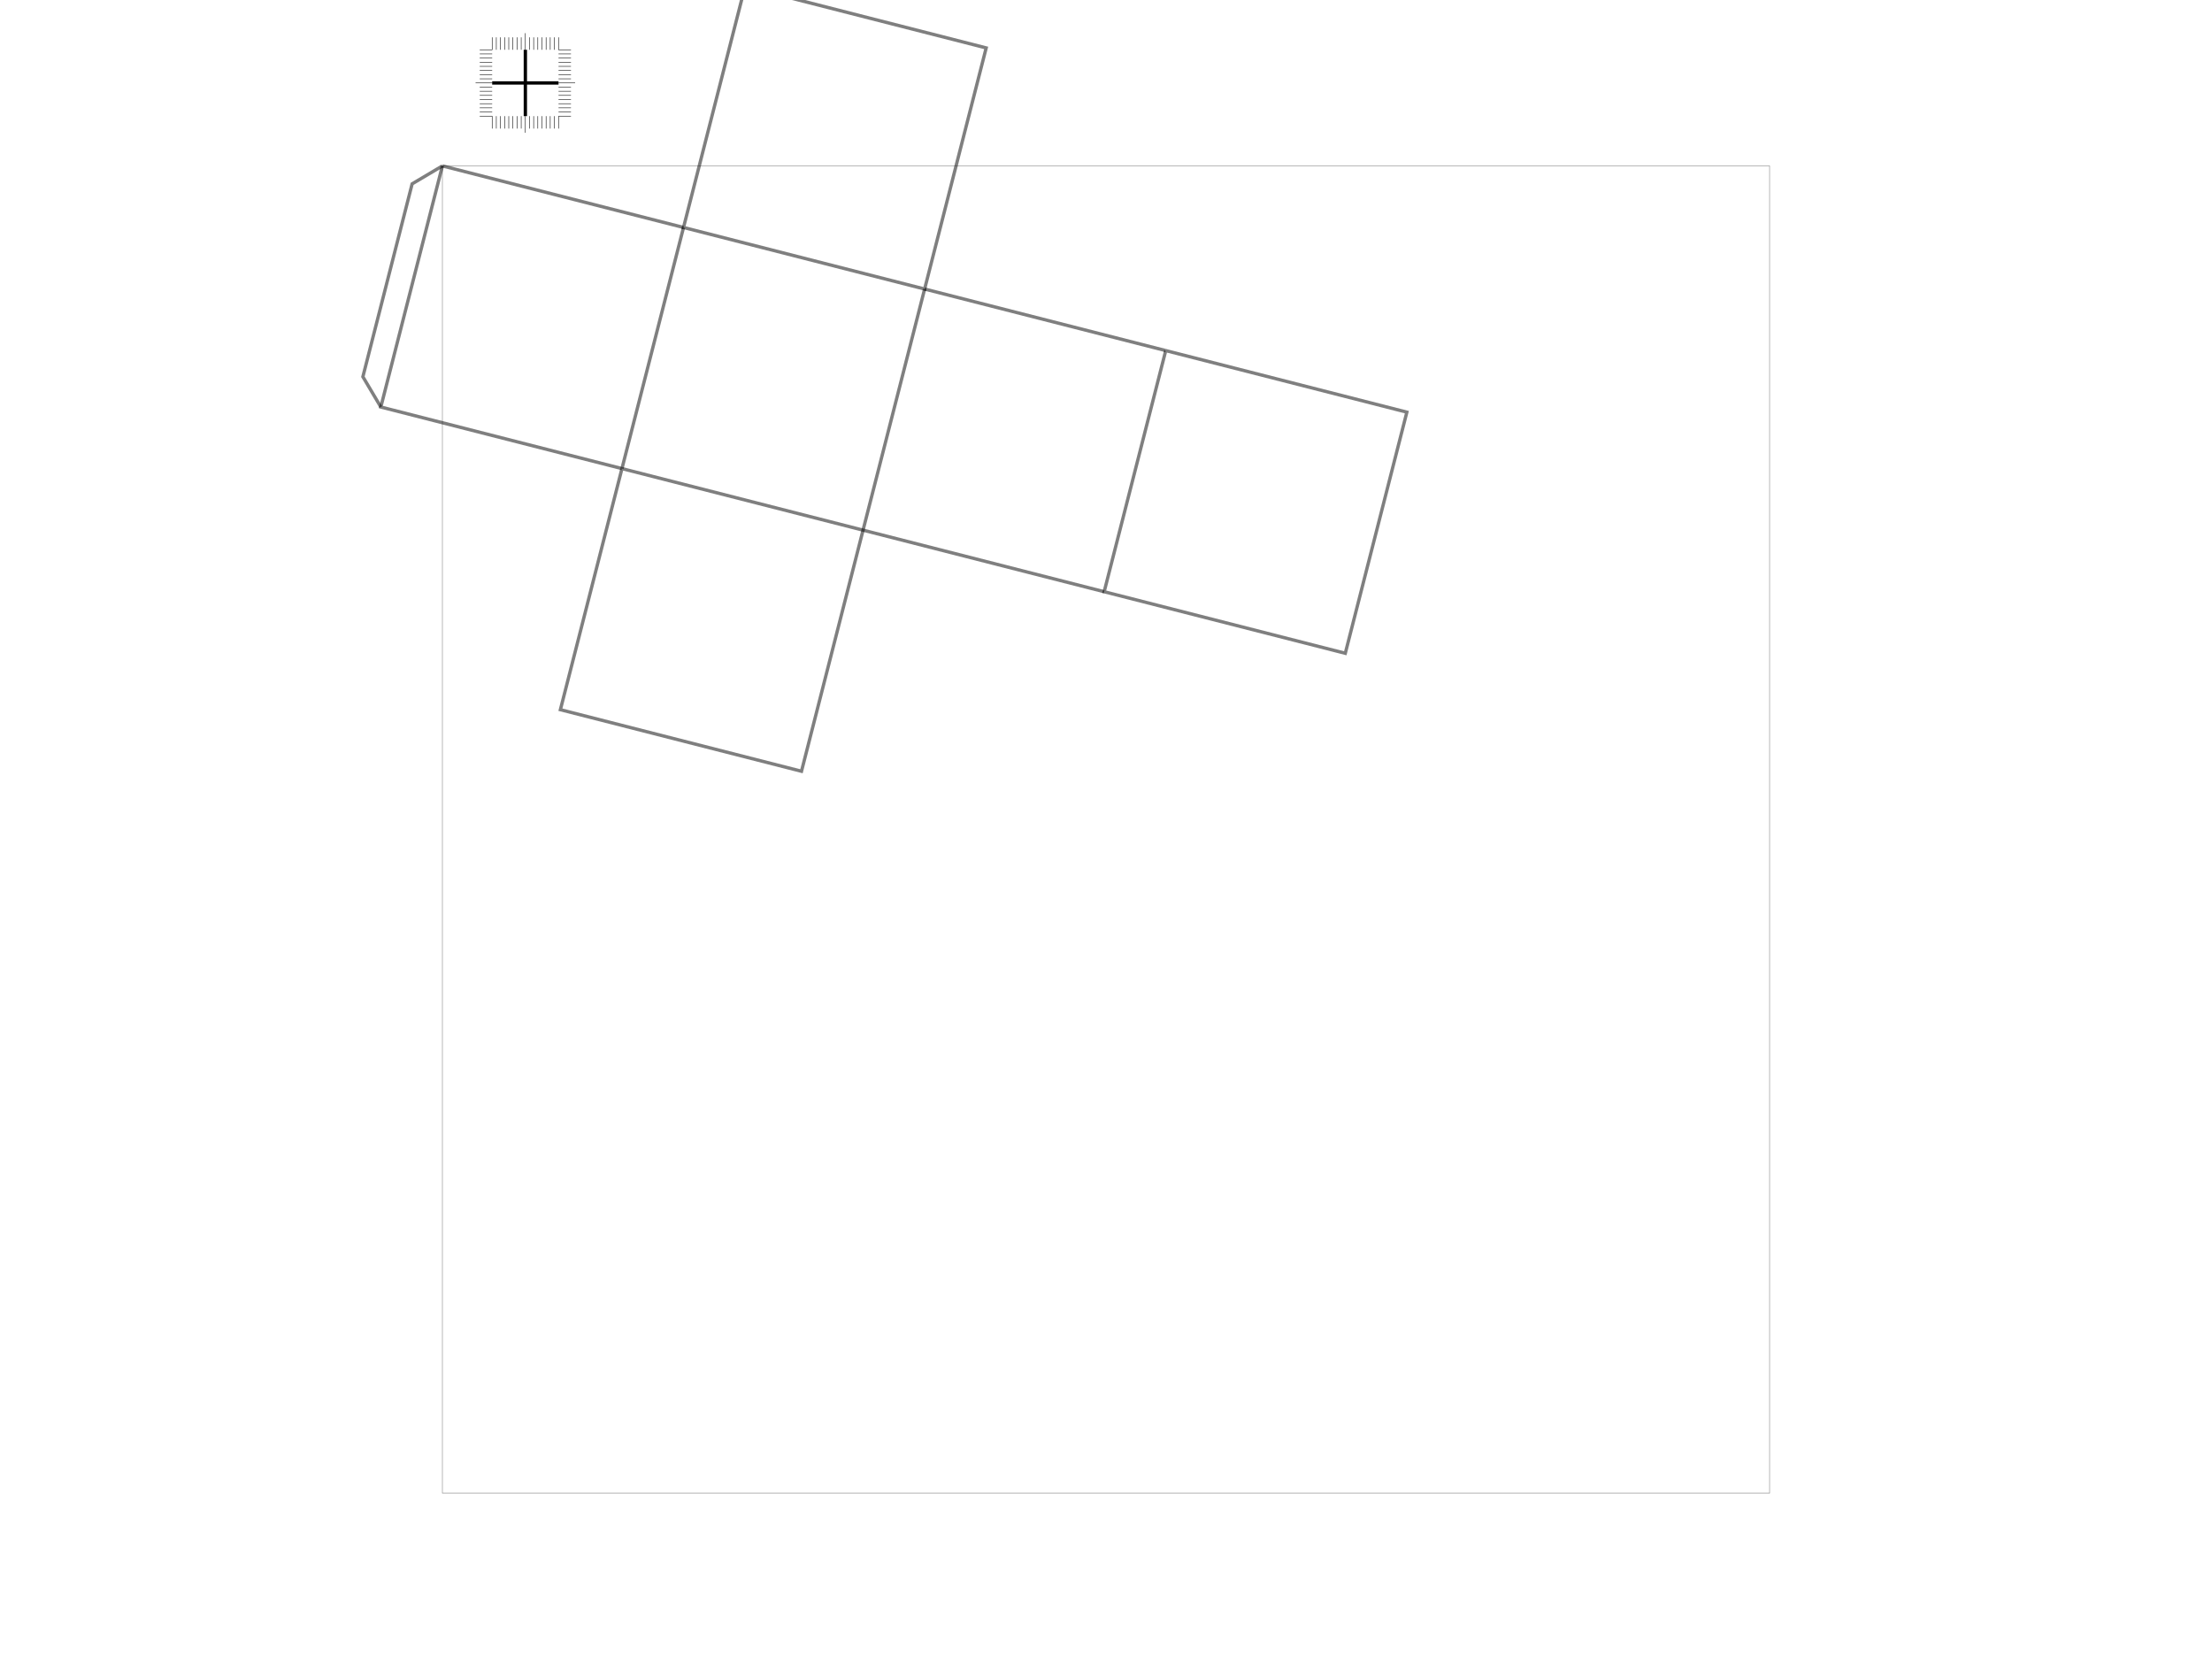
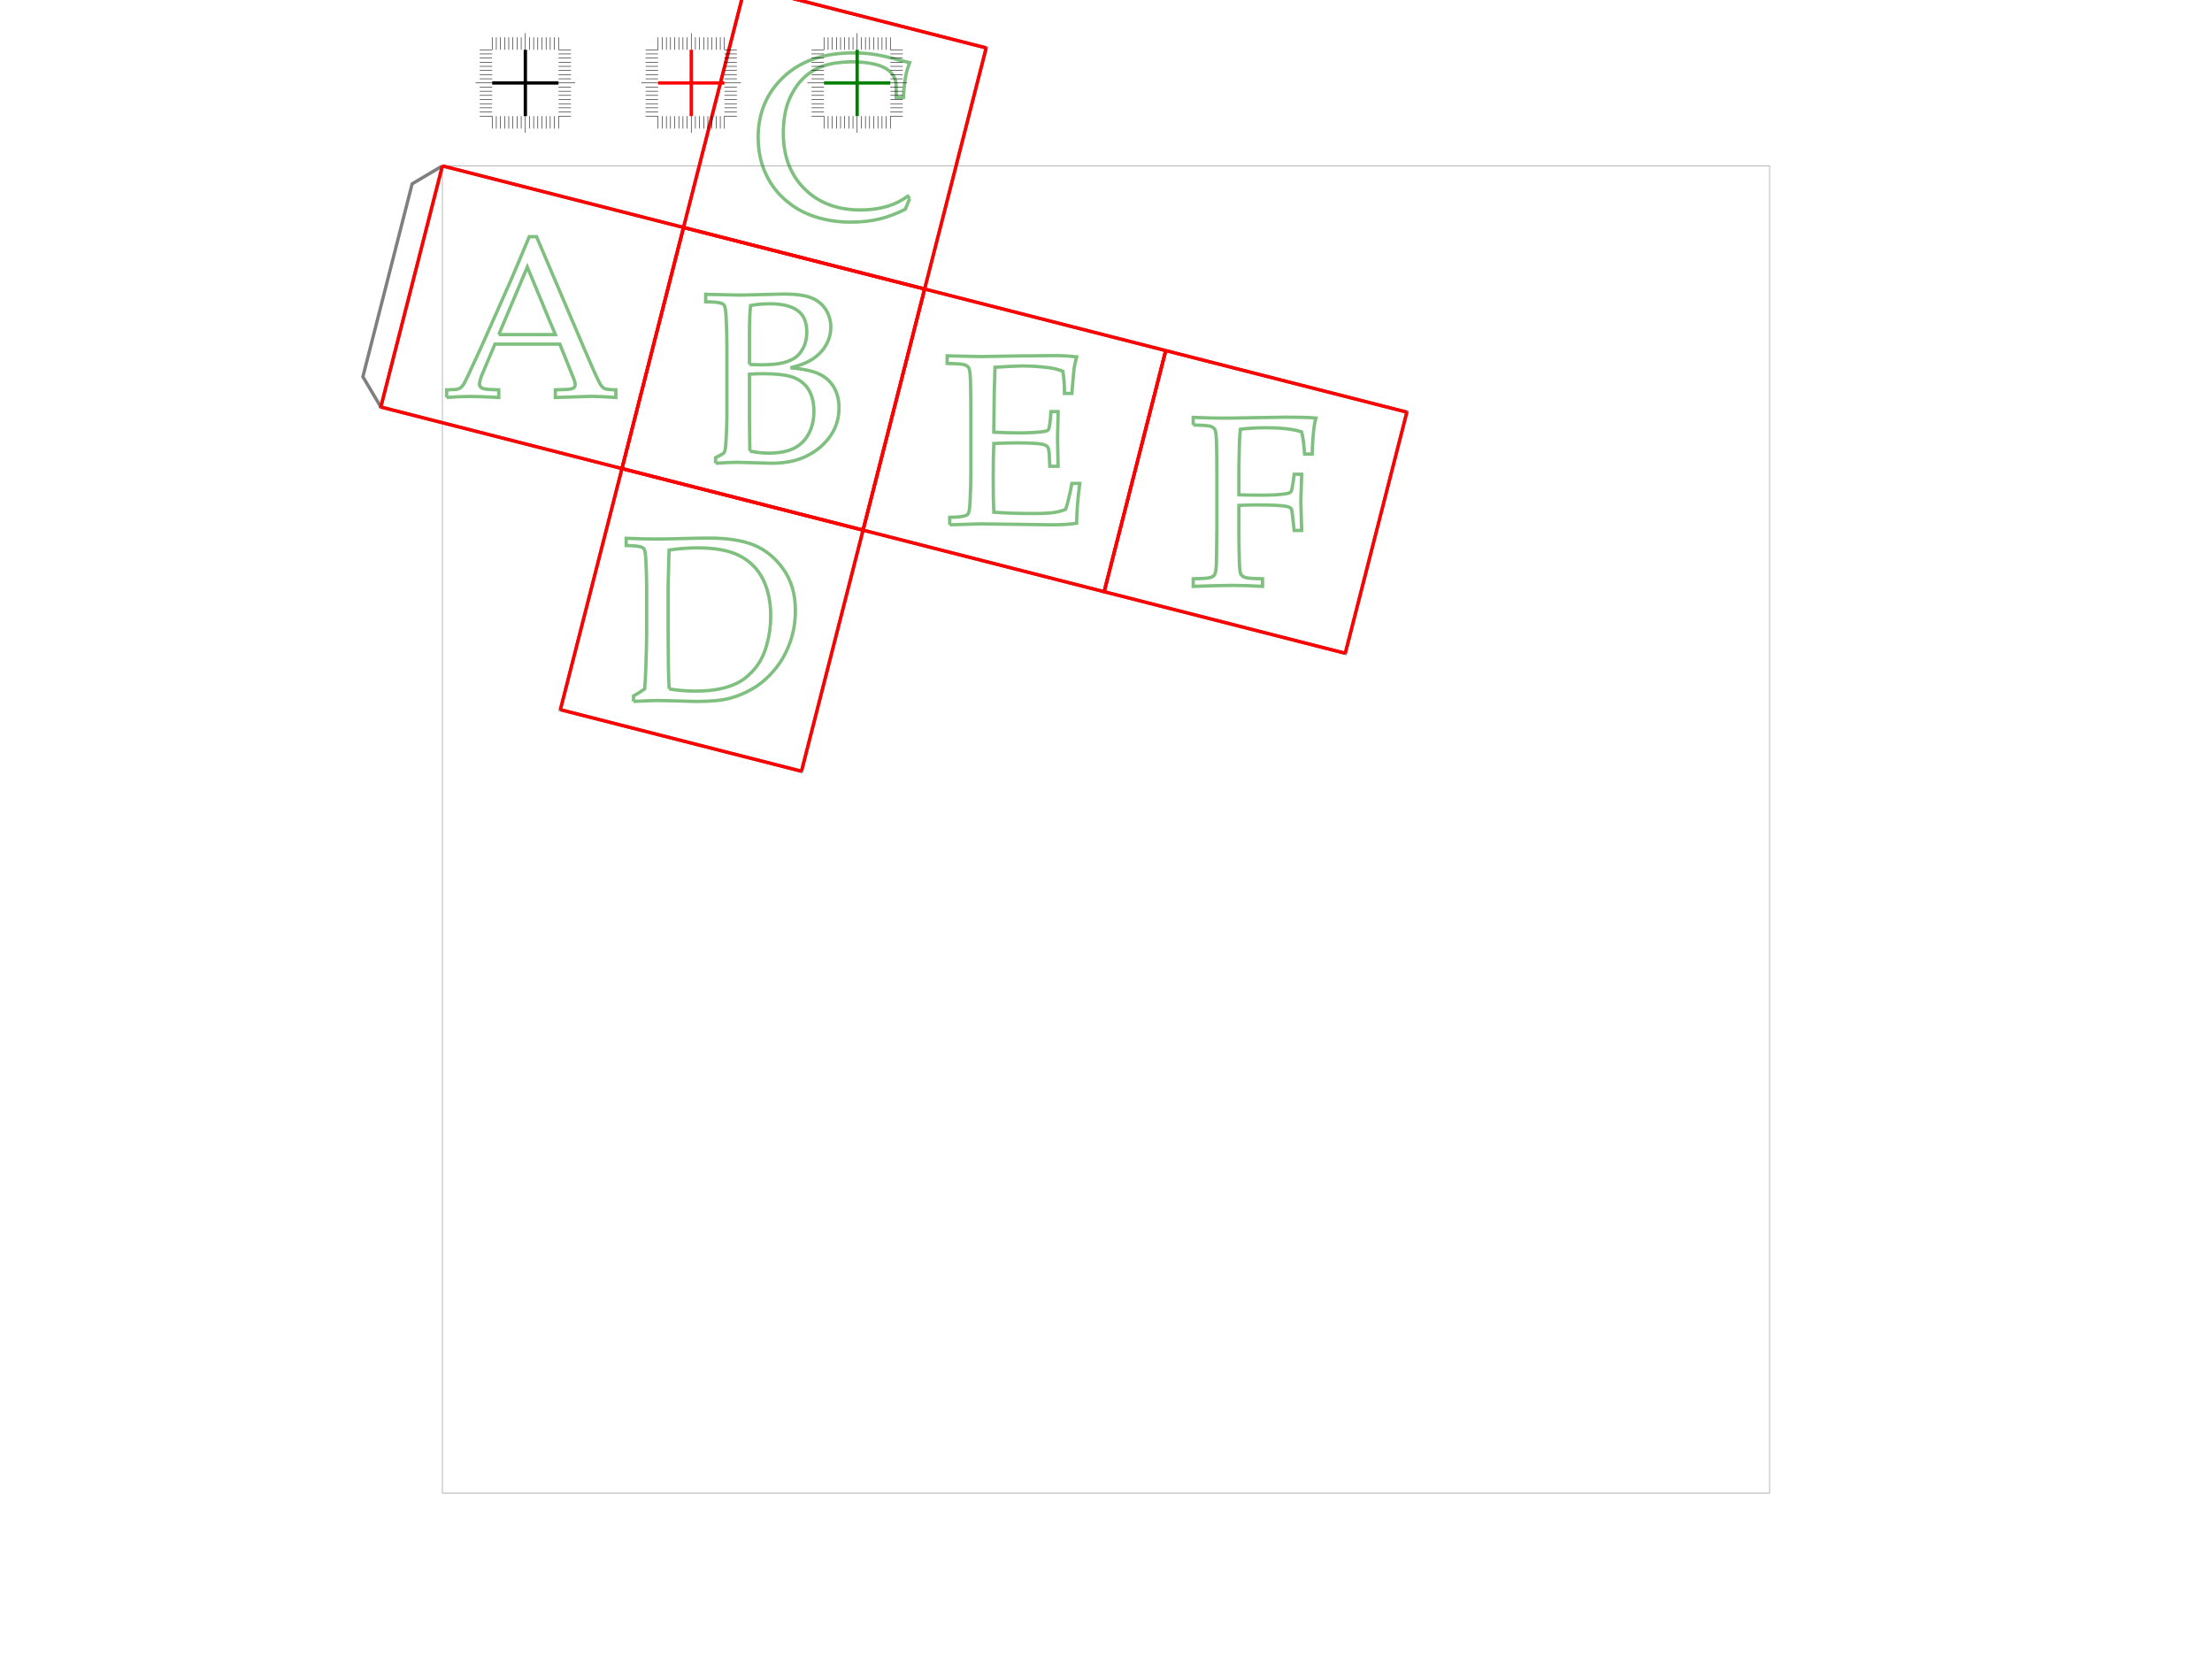
<svg xmlns="http://www.w3.org/2000/svg" width="12in" height="9in" viewBox="0 0 10000 10000" version="1.1" id="svg6">
  <g id="g5" transform="translate(0.0 0.0)">
    <path d="M 1000.0 1000.0 L 1000.0 9000.0 L 9000.0 9000.0 L 9000.0 1000.0 L 1000.0 1000.0" stroke="black" fill="none" stroke-width="3" stroke-opacity="0.5" />
  </g>
  <g id="g5" transform="translate(0.0 0.0)">
    <path d="M 2824.5 -82.3 L 4277.8 288.8 L 3906.7 1742.2 L 2453.4 1371.1 L 2824.5 -82.3" stroke="black" fill="none" stroke-width="20.0" stroke-opacity="0.5" />
    <path d="M 2453.4 1371.1" stroke="black" fill="none" stroke-width="20.0" stroke-opacity="0.5" />
    <path d="M 2453.4 1371.1 L 2082.3 2824.5" stroke="black" fill="none" stroke-width="20.0" stroke-opacity="0.5" />
    <path d="M 2082.3 2824.5 L 3535.6 3195.6 L 3164.5 4648.9 L 1711.2 4277.8 L 2082.3 2824.5" stroke="black" fill="none" stroke-width="20.0" stroke-opacity="0.5" />
    <path d="M 2082.3 2824.5 L 628.9 2453.4 L 1000.0 1000.0" stroke="black" fill="none" stroke-width="20.0" stroke-opacity="0.5" />
    <path d="M 1000.0 1000.0 L 817.6 1108.2 L 520.7 2270.9 L 628.9 2453.4" stroke="black" fill="none" stroke-width="20.0" stroke-opacity="0.5" />
    <path d="M 1000.0 1000.0 L 2453.4 1371.1" stroke="black" fill="none" stroke-width="20.0" stroke-opacity="0.5" />
    <path d="M 3906.7 1742.2 L 3535.6 3195.6 L 4989.0 3566.7" stroke="black" fill="none" stroke-width="20.0" stroke-opacity="0.5" />
    <path d="M 3535.6 3195.6" stroke="black" fill="none" stroke-width="20.0" stroke-opacity="0.5" />
    <path d="M 3906.7 1742.2" stroke="black" fill="none" stroke-width="20.0" stroke-opacity="0.5" />
    <path d="M 3906.7 1742.2 L 5360.1 2113.3" stroke="black" fill="none" stroke-width="20.0" stroke-opacity="0.5" />
    <path d="M 5360.1 2113.3 L 6813.5 2484.4 L 6442.4 3937.8 L 4989.0 3566.7 L 5360.1 2113.3" stroke="black" fill="none" stroke-width="20.0" stroke-opacity="0.5" />
+   </g>
+   <g id="g5" transform="translate(0.0 0.0)">
+     <line x1="1000.0" x2="2453.4" y1="1000.0" y2="1371.1" stroke="red" fill="none" stroke-width="20.0" />
+     <line x1="2453.4" x2="2082.3" y1="1371.1" y2="2824.5" stroke="red" fill="none" stroke-width="20.0" />
+     <line x1="2082.3" x2="628.9" y1="2824.5" y2="2453.4" stroke="red" fill="none" stroke-width="20.0" />
+     <line x1="628.9" x2="1000.0" y1="2453.4" y2="1000.0" stroke="red" fill="none" stroke-width="20.0" />
+     <line x1="1000.0" x2="1000.0" y1="1000.0" y2="1000.0" stroke="red" fill="none" stroke-width="20.0" />
+     <line x1="2453.4" x2="2453.4" y1="1371.1" y2="1371.1" stroke="red" fill="none" stroke-width="20.0" />
+     <line x1="2453.4" x2="3906.7" y1="1371.1" y2="1742.2" stroke="red" fill="none" stroke-width="20.0" />
+     <line x1="3906.7" x2="3535.6" y1="1742.2" y2="3195.6" stroke="red" fill="none" stroke-width="20.0" />
+     <line x1="3535.6" x2="2082.3" y1="3195.6" y2="2824.5" stroke="red" fill="none" stroke-width="20.0" />
+     <line x1="2082.3" x2="2453.4" y1="2824.5" y2="1371.1" stroke="red" fill="none" stroke-width="20.0" />
+     <line x1="2453.4" x2="3906.7" y1="1371.1" y2="1742.2" stroke="red" fill="none" stroke-width="20.0" />
+     <line x1="3906.7" x2="4277.8" y1="1742.2" y2="288.8" stroke="red" fill="none" stroke-width="20.0" />
+     <line x1="4277.8" x2="2824.5" y1="288.8" y2="-82.3" stroke="red" fill="none" stroke-width="20.0" />
+     <line x1="2824.5" x2="2453.4" y1="-82.3" y2="1371.1" stroke="red" fill="none" stroke-width="20.0" />
+     <line x1="2082.3" x2="2082.3" y1="2824.5" y2="2824.5" stroke="red" fill="none" stroke-width="20.0" />
+     <line x1="2082.3" x2="3535.6" y1="2824.5" y2="3195.6" stroke="red" fill="none" stroke-width="20.0" />
+     <line x1="3535.6" x2="3164.5" y1="3195.6" y2="4648.9" stroke="red" fill="none" stroke-width="20.0" />
+     <line x1="3164.5" x2="1711.2" y1="4648.9" y2="4277.8" stroke="red" fill="none" stroke-width="20.0" />
+     <line x1="1711.2" x2="2082.3" y1="4277.8" y2="2824.5" stroke="red" fill="none" stroke-width="20.0" />
+     <line x1="3535.6" x2="3906.7" y1="3195.6" y2="1742.2" stroke="red" fill="none" stroke-width="20.0" />
+     <line x1="3906.7" x2="3906.7" y1="1742.2" y2="1742.2" stroke="red" fill="none" stroke-width="20.0" />
+     <line x1="3906.7" x2="5360.1" y1="1742.2" y2="2113.3" stroke="red" fill="none" stroke-width="20.0" />
+     <line x1="5360.1" x2="4989.0" y1="2113.3" y2="3566.7" stroke="red" fill="none" stroke-width="20.0" />
+     <line x1="4989.0" x2="3535.6" y1="3566.7" y2="3195.6" stroke="red" fill="none" stroke-width="20.0" />
+     <line x1="4989.0" x2="5360.1" y1="3566.7" y2="2113.3" stroke="red" fill="none" stroke-width="20.0" />
+     <line x1="5360.1" x2="5360.1" y1="2113.3" y2="2113.3" stroke="red" fill="none" stroke-width="20.0" />
+     <line x1="5360.1" x2="6813.5" y1="2113.3" y2="2484.4" stroke="red" fill="none" stroke-width="20.0" />
+     <line x1="6813.5" x2="6442.4" y1="2484.4" y2="3937.8" stroke="red" fill="none" stroke-width="20.0" />
+     <line x1="6442.4" x2="4989.0" y1="3937.8" y2="3566.7" stroke="red" fill="none" stroke-width="20.0" />
+     <line x1="2824.5" x2="2824.5" y1="-82.3" y2="-82.3" stroke="red" fill="none" stroke-width="20.0" />
+   </g>
+   <g id="g5" transform="translate(0.0 0.0)">
+     <path d="M 1025.6 2395.8 L 1025.6 2349.8 Q 1078.9 2349.1, 1092.1 2345.5 Q 1105.3 2341.8, 1116.4 2331.3 Q 1127.6 2320.8, 1148.5 2276.9 Q 1160.6 2251.9, 1236.3 2087.2 L 1405.3 1706.1 Q 1433.0 1643.5, 1523.5 1426.7 L 1567.4 1426.7 L 1855.7 2104.0 Q 1925.9 2268.7, 1948.9 2310.7 Q 1961.8 2334.4, 1977.0 2341.8 Q 1992.1 2349.1, 2045.5 2349.8 L 2045.5 2395.8 Q 1940.2 2389.1, 1898.3 2389.1 L 1680.9 2395.8 L 1680.9 2349.8 Q 1756.5 2348.5, 1772.7 2345.1 Q 1788.9 2341.8, 1794.6 2335.4 Q 1800.4 2329.0, 1800.4 2319.5 Q 1800.4 2304.6, 1790.9 2281.0 L 1707.9 2074.2 L 1316.7 2074.2 L 1243.2 2248.0 Q 1223.5 2294.4, 1223.5 2316.1 Q 1223.5 2325.6, 1228.9 2331.6 Q 1236.3 2340.5, 1251.8 2343.7 Q 1276.9 2349.1, 1339.8 2349.8 L 1339.8 2395.8 Q 1225.5 2389.8, 1168.9 2389.8 Q 1103.4 2389.8, 1025.6 2395.8" stroke="green" fill="none" stroke-width="20.0" stroke-opacity="0.5" />
+     <path d="M 1339.8 2016.9 L 1680.9 2016.9 L 1511.8 1609.5 L 1339.8 2016.9" stroke="green" fill="none" stroke-width="20.0" stroke-opacity="0.5" />
+     <path d="M 2646.7 2792.3 L 2646.7 2758.6 Q 2691.2 2736.3, 2696.1 2731.0 Q 2701.1 2725.6, 2704.0 2712.0 Q 2708.4 2690.5, 2711.6 2620.6 Q 2714.8 2550.8, 2714.8 2514.1 L 2714.8 2082.0 Q 2714.8 2011.8, 2710.5 1917.1 Q 2707.5 1857.7, 2700.4 1843.3 Q 2695.3 1834.1, 2685.5 1829.7 Q 2661.6 1819.7, 2587.1 1819.0 L 2587.1 1773.8 Q 2610.9 1775.4, 2646.7 1775.4 L 2795.8 1778.8 L 3059.5 1772.4 Q 3164.1 1772.4, 3220.8 1794.0 Q 3277.4 1815.5, 3309.3 1863.8 Q 3341.2 1912.1, 3341.2 1971.7 Q 3341.2 2019.0, 3322.1 2060.6 Q 3303.1 2102.2, 3271.2 2132.6 Q 3239.3 2163.0, 3200.3 2182.0 Q 3161.3 2201.1, 3098.3 2216.9 Q 3182.0 2224.7, 3233.6 2240.0 Q 3285.2 2255.4, 3319.9 2285.9 Q 3354.7 2316.4, 3372.7 2360.1 Q 3390.7 2403.8, 3390.7 2457.7 Q 3390.7 2563.7, 3326.5 2644.3 Q 3262.3 2724.9, 3161.3 2763.6 Q 3085.9 2792.3, 2982.7 2792.3 L 2774.9 2786.6 Q 2741.2 2786.6, 2646.7 2792.3" stroke="green" fill="none" stroke-width="20.0" stroke-opacity="0.5" />
+     <path d="M 2853.1 2718.5 Q 2906.8 2731.3, 2966.4 2731.3 Q 3060.9 2731.3, 3118.9 2702.3 Q 3176.9 2673.3, 3208.1 2614.6 Q 3239.3 2555.9, 3239.3 2479.7 Q 3239.3 2404.5, 3210.0 2353.2 Q 3180.6 2302.0, 3122.2 2277.3 Q 3063.9 2252.7, 2929.7 2252.7 Q 2899.0 2252.7, 2850.8 2255.4 L 2850.8 2527.2 Q 2850.8 2566.6, 2853.1 2718.5" stroke="green" fill="none" stroke-width="20.0" stroke-opacity="0.5" />
+     <path d="M 2850.8 2196.7 Q 2891.9 2198.8, 2922.6 2198.8 Q 3011.4 2198.8, 3059.7 2185.2 Q 3108.1 2171.7, 3134.7 2149.5 Q 3161.3 2127.2, 3178.9 2089.2 Q 3196.4 2051.3, 3196.4 2000.4 Q 3196.4 1910.7, 3139.4 1870.9 Q 3082.5 1831.1, 2972.8 1831.1 Q 2911.8 1831.1, 2857.5 1841.9 Q 2850.8 1901.5, 2850.8 2026.1 L 2850.8 2196.7" stroke="green" fill="none" stroke-width="20.0" stroke-opacity="0.5" />
+     <path d="M 3816.7 1197.4 L 3790.0 1261.4 Q 3709.2 1302.3, 3631.9 1320.6 Q 3554.6 1338.9, 3463.4 1338.9 Q 3356.6 1338.9, 3264.8 1312.0 Q 3173.1 1285.1, 3104.4 1235.1 Q 3035.7 1185.0, 2992.2 1122.9 Q 2948.7 1060.7, 2926.0 988.0 Q 2903.3 915.2, 2903.3 828.2 Q 2903.3 608.1, 3056.8 463.6 Q 3210.4 319.0, 3476.0 319.0 Q 3538.7 319.0, 3592.2 326.2 Q 3645.6 333.4, 3722.6 353.8 Q 3799.5 374.2, 3816.7 377.6 Q 3801.7 415.5, 3794.0 452.2 Q 3782.9 510.7, 3779.0 588.0 L 3735.5 588.0 L 3734.8 506.7 Q 3727.7 438.9, 3659.8 405.8 Q 3591.9 372.7, 3460.8 372.7 Q 3362.7 374.2, 3294.4 398.0 Q 3226.1 421.7, 3174.1 473.2 Q 3122.1 524.6, 3088.9 603.7 Q 3055.8 682.7, 3054.9 801.9 Q 3054.9 1011.0, 3182.7 1138.3 Q 3310.4 1265.6, 3520.2 1265.6 Q 3614.7 1265.6, 3695.3 1239.4 Q 3750.5 1221.5, 3805.0 1182.8 L 3816.7 1197.4" stroke="green" fill="none" stroke-width="20.0" stroke-opacity="0.5" />
+     <path d="M 4057.8 3163.4 L 4057.8 3118.2 Q 4133.0 3117.5, 4156.6 3106.8 Q 4166.7 3102.4, 4171.0 3093.2 Q 4178.2 3078.8, 4180.9 3018.0 Q 4185.3 2923.3, 4185.3 2854.5 L 4185.3 2488.2 Q 4185.3 2390.7, 4183.2 2297.6 Q 4180.9 2229.5, 4172.8 2217.0 Q 4164.6 2204.5, 4146.3 2198.4 Q 4127.9 2192.4, 4042.6 2190.8 L 4042.6 2144.9 L 4247.0 2149.2 L 4463.5 2145.6 Q 4619.0 2143.5, 4689.1 2143.5 Q 4760.0 2143.5, 4823.1 2151.3 Q 4811.6 2192.4, 4807.5 2222.4 Q 4805.9 2228.8, 4794.4 2371.5 L 4749.5 2371.5 Q 4750.1 2298.3, 4740.1 2238.2 Q 4700.6 2221.7, 4653.4 2216.0 Q 4573.1 2205.9, 4492.8 2205.9 Q 4475.6 2205.9, 4416.1 2208.8 Q 4356.6 2211.6, 4330.9 2213.7 Q 4327.9 2293.3, 4326.5 2362.8 L 4323.6 2605.2 Q 4407.5 2609.3, 4477.7 2609.3 Q 4563.0 2609.3, 4623.3 2601.5 Q 4646.3 2598.5, 4652.7 2589.9 Q 4659.1 2581.3, 4664.1 2531.3 L 4668.3 2481.1 L 4711.4 2481.1 L 4711.4 2494.6 L 4707.7 2643.7 L 4711.4 2810.7 L 4661.2 2810.7 L 4659.1 2762.1 Q 4657.7 2709.1, 4649.5 2696.1 Q 4641.2 2683.2, 4618.3 2678.1 Q 4577.4 2669.6, 4459.8 2669.6 Q 4411.9 2669.6, 4323.6 2673.1 Q 4320.1 2744.9, 4320.1 2886.1 Q 4320.1 3018.7, 4323.6 3087.5 Q 4426.8 3095.3, 4555.2 3095.3 Q 4646.3 3095.3, 4684.9 3089.6 Q 4723.5 3083.8, 4756.6 3070.3 Q 4765.1 3048.1, 4773.8 3010.0 Q 4789.6 2946.2, 4794.4 2913.9 L 4841.9 2913.9 Q 4823.1 3058.8, 4823.1 3154.0 Q 4761.6 3163.4, 4673.3 3163.4 L 4245.6 3157.7 Q 4236.2 3157.7, 4057.8 3163.4" stroke="green" fill="none" stroke-width="20.0" stroke-opacity="0.5" />
+     <path d="M 5525.8 2561.9 L 5525.8 2516.0 Q 5634.7 2520.4, 5710.7 2520.4 Q 5764.3 2520.4, 5903.4 2517.5 Q 6042.5 2514.6, 6091.1 2514.6 Q 6143.4 2514.6, 6186.8 2515.7 Q 6230.1 2516.7, 6265.4 2519.7 Q 6247.3 2580.7, 6242.5 2736.9 L 6197.3 2736.9 Q 6190.9 2650.2, 6179.4 2603.6 Q 6142.1 2590.5, 6087.2 2584.5 Q 6032.4 2578.4, 5960.0 2578.4 Q 5887.7 2578.4, 5810.2 2587.1 Q 5805.8 2625.6, 5804.5 2659.3 Q 5803.8 2678.8, 5801.0 2823.5 L 5801.0 2982.7 Q 5881.3 2984.8, 5942.7 2984.8 Q 6033.8 2984.8, 6088.4 2975.4 Q 6109.0 2971.9, 6115.1 2963.7 Q 6121.2 2955.4, 6128.5 2903.1 L 6134.3 2858.6 L 6179.4 2858.6 L 6174.4 3022.2 L 6179.4 3197.6 L 6134.3 3197.6 L 6129.2 3151.7 Q 6121.2 3073.8, 6117.7 3068.0 Q 6112.0 3057.9, 6090.4 3052.9 Q 6049.6 3043.5, 5905.6 3043.5 Q 5854.7 3043.5, 5801.0 3046.5 L 5801.0 3191.2 Q 5801.0 3288.7, 5803.8 3381.1 Q 5805.1 3449.2, 5813.4 3462.2 Q 5821.7 3475.1, 5840.3 3481.2 Q 5859.0 3487.3, 5943.4 3488.7 L 5943.4 3534.5 Q 5852.6 3528.8, 5762.3 3528.8 Q 5681.3 3528.8, 5525.8 3534.5 L 5525.8 3488.7 Q 5610.2 3487.3, 5628.9 3481.2 Q 5647.6 3475.1, 5654.7 3464.3 Q 5663.4 3449.9, 5665.5 3394.8 Q 5666.2 3379.7, 5668.2 3191.2 L 5668.2 2859.3 Q 5668.2 2761.9, 5666.2 2668.7 Q 5664.1 2600.6, 5655.8 2588.1 Q 5647.6 2575.6, 5629.2 2569.5 Q 5610.9 2563.5, 5525.8 2561.9" stroke="green" fill="none" stroke-width="20.0" stroke-opacity="0.5" />
+     <path d="M 2366.6 4152.5 Q 2442.8 4165.8, 2527.1 4165.8 Q 2614.3 4165.8, 2681.1 4150.5 Q 2747.8 4135.2, 2795.2 4107.5 Q 2842.6 4079.9, 2886.9 4026.0 Q 2931.1 3972.1, 2955.0 3887.9 Q 2979.0 3803.8, 2979.0 3713.9 Q 2979.0 3585.3, 2932.9 3492.9 Q 2886.9 3400.4, 2794.2 3351.4 Q 2701.6 3302.4, 2539.5 3302.4 Q 2454.5 3302.4, 2366.6 3315.4 Q 2364.6 3349.3, 2363.1 3435.9 L 2360.4 3536.2 L 2360.4 3812.2 L 2362.4 4026.7 Q 2363.1 4075.7, 2366.6 4152.5" stroke="green" fill="none" stroke-width="20.0" stroke-opacity="0.5" />
+     <path d="M 2152.1 4228.0 L 2152.1 4194.8 Q 2192.4 4172.0, 2219.2 4153.1 Q 2223.4 4106.2, 2226.3 4022.5 Q 2231.1 3880.0, 2231.1 3824.6 L 2231.1 3542.4 Q 2231.1 3474.6, 2226.9 3383.2 Q 2224.0 3325.8, 2217.2 3311.9 Q 2212.3 3303.0, 2202.6 3298.8 Q 2179.8 3289.1, 2107.8 3288.4 L 2107.8 3244.8 Q 2209.0 3249.0, 2286.5 3249.0 Q 2345.8 3249.0, 2448.5 3246.3 Q 2551.3 3243.5, 2608.1 3243.5 Q 2777.5 3243.5, 2880.7 3286.8 Q 2983.8 3330.0, 3055.8 3431.7 Q 3127.7 3533.3, 3127.7 3680.0 Q 3127.7 3785.2, 3093.7 3877.2 Q 3059.8 3969.2, 3001.7 4038.0 Q 2943.5 4106.9, 2877.1 4147.1 Q 2810.7 4187.2, 2737.8 4207.6 Q 2664.8 4228.0, 2537.5 4228.0 Q 2495.2 4228.0, 2423.3 4225.1 Q 2329.2 4222.4, 2300.2 4222.4 Q 2257.9 4222.4, 2152.1 4228.0" stroke="green" fill="none" stroke-width="20.0" stroke-opacity="0.5" />
  </g>
  <g id="g5" transform="translate(0.0 0.0)">
    <line x1="1300.0" x2="1300.0" y1="225.0" y2="300.0" stroke="black" fill="none" stroke-width="3" />
    <line x1="1325.0" x2="1325.0" y1="225.0" y2="300.0" stroke="black" fill="none" stroke-width="3" />
    <line x1="1350.0" x2="1350.0" y1="225.0" y2="300.0" stroke="black" fill="none" stroke-width="3" />
    <line x1="1375.0" x2="1375.0" y1="225.0" y2="300.0" stroke="black" fill="none" stroke-width="3" />
    <line x1="1400.0" x2="1400.0" y1="225.0" y2="300.0" stroke="black" fill="none" stroke-width="3" />
    <line x1="1425.0" x2="1425.0" y1="225.0" y2="300.0" stroke="black" fill="none" stroke-width="3" />
    <line x1="1450.0" x2="1450.0" y1="225.0" y2="300.0" stroke="black" fill="none" stroke-width="3" />
    <line x1="1475.0" x2="1475.0" y1="225.0" y2="300.0" stroke="black" fill="none" stroke-width="3" />
    <line x1="1500.0" x2="1500.0" y1="200.0" y2="300.0" stroke="black" fill="none" stroke-width="3" />
    <line x1="1525.0" x2="1525.0" y1="225.0" y2="300.0" stroke="black" fill="none" stroke-width="3" />
    <line x1="1550.0" x2="1550.0" y1="225.0" y2="300.0" stroke="black" fill="none" stroke-width="3" />
    <line x1="1575.0" x2="1575.0" y1="225.0" y2="300.0" stroke="black" fill="none" stroke-width="3" />
    <line x1="1600.0" x2="1600.0" y1="225.0" y2="300.0" stroke="black" fill="none" stroke-width="3" />
    <line x1="1625.0" x2="1625.0" y1="225.0" y2="300.0" stroke="black" fill="none" stroke-width="3" />
    <line x1="1650.0" x2="1650.0" y1="225.0" y2="300.0" stroke="black" fill="none" stroke-width="3" />
    <line x1="1675.0" x2="1675.0" y1="225.0" y2="300.0" stroke="black" fill="none" stroke-width="3" />
    <line x1="1700.0" x2="1700.0" y1="225.0" y2="300.0" stroke="black" fill="none" stroke-width="3" />
    <line x1="1300.0" x2="1300.0" y1="700.0" y2="775.0" stroke="black" fill="none" stroke-width="3" />
    <line x1="1325.0" x2="1325.0" y1="700.0" y2="775.0" stroke="black" fill="none" stroke-width="3" />
    <line x1="1350.0" x2="1350.0" y1="700.0" y2="775.0" stroke="black" fill="none" stroke-width="3" />
    <line x1="1375.0" x2="1375.0" y1="700.0" y2="775.0" stroke="black" fill="none" stroke-width="3" />
    <line x1="1400.0" x2="1400.0" y1="700.0" y2="775.0" stroke="black" fill="none" stroke-width="3" />
    <line x1="1425.0" x2="1425.0" y1="700.0" y2="775.0" stroke="black" fill="none" stroke-width="3" />
    <line x1="1450.0" x2="1450.0" y1="700.0" y2="775.0" stroke="black" fill="none" stroke-width="3" />
    <line x1="1475.0" x2="1475.0" y1="700.0" y2="775.0" stroke="black" fill="none" stroke-width="3" />
    <line x1="1500.0" x2="1500.0" y1="700.0" y2="800.0" stroke="black" fill="none" stroke-width="3" />
    <line x1="1525.0" x2="1525.0" y1="700.0" y2="775.0" stroke="black" fill="none" stroke-width="3" />
    <line x1="1550.0" x2="1550.0" y1="700.0" y2="775.0" stroke="black" fill="none" stroke-width="3" />
    <line x1="1575.0" x2="1575.0" y1="700.0" y2="775.0" stroke="black" fill="none" stroke-width="3" />
    <line x1="1600.0" x2="1600.0" y1="700.0" y2="775.0" stroke="black" fill="none" stroke-width="3" />
    <line x1="1625.0" x2="1625.0" y1="700.0" y2="775.0" stroke="black" fill="none" stroke-width="3" />
    <line x1="1650.0" x2="1650.0" y1="700.0" y2="775.0" stroke="black" fill="none" stroke-width="3" />
    <line x1="1675.0" x2="1675.0" y1="700.0" y2="775.0" stroke="black" fill="none" stroke-width="3" />
    <line x1="1700.0" x2="1700.0" y1="700.0" y2="775.0" stroke="black" fill="none" stroke-width="3" />
    <line x1="1225.0" x2="1300.0" y1="300.0" y2="300.0" stroke="black" fill="none" stroke-width="3" />
    <line x1="1225.0" x2="1300.0" y1="325.0" y2="325.0" stroke="black" fill="none" stroke-width="3" />
    <line x1="1225.0" x2="1300.0" y1="350.0" y2="350.0" stroke="black" fill="none" stroke-width="3" />
    <line x1="1225.0" x2="1300.0" y1="375.0" y2="375.0" stroke="black" fill="none" stroke-width="3" />
    <line x1="1225.0" x2="1300.0" y1="400.0" y2="400.0" stroke="black" fill="none" stroke-width="3" />
    <line x1="1225.0" x2="1300.0" y1="425.0" y2="425.0" stroke="black" fill="none" stroke-width="3" />
    <line x1="1225.0" x2="1300.0" y1="450.0" y2="450.0" stroke="black" fill="none" stroke-width="3" />
    <line x1="1225.0" x2="1300.0" y1="475.0" y2="475.0" stroke="black" fill="none" stroke-width="3" />
    <line x1="1200.0" x2="1300.0" y1="500.0" y2="500.0" stroke="black" fill="none" stroke-width="3" />
    <line x1="1225.0" x2="1300.0" y1="525.0" y2="525.0" stroke="black" fill="none" stroke-width="3" />
    <line x1="1225.0" x2="1300.0" y1="550.0" y2="550.0" stroke="black" fill="none" stroke-width="3" />
    <line x1="1225.0" x2="1300.0" y1="575.0" y2="575.0" stroke="black" fill="none" stroke-width="3" />
    <line x1="1225.0" x2="1300.0" y1="600.0" y2="600.0" stroke="black" fill="none" stroke-width="3" />
    <line x1="1225.0" x2="1300.0" y1="625.0" y2="625.0" stroke="black" fill="none" stroke-width="3" />
    <line x1="1225.0" x2="1300.0" y1="650.0" y2="650.0" stroke="black" fill="none" stroke-width="3" />
    <line x1="1225.0" x2="1300.0" y1="675.0" y2="675.0" stroke="black" fill="none" stroke-width="3" />
    <line x1="1225.0" x2="1300.0" y1="700.0" y2="700.0" stroke="black" fill="none" stroke-width="3" />
    <line x1="1700.0" x2="1775.0" y1="300.0" y2="300.0" stroke="black" fill="none" stroke-width="3" />
    <line x1="1700.0" x2="1775.0" y1="325.0" y2="325.0" stroke="black" fill="none" stroke-width="3" />
    <line x1="1700.0" x2="1775.0" y1="350.0" y2="350.0" stroke="black" fill="none" stroke-width="3" />
    <line x1="1700.0" x2="1775.0" y1="375.0" y2="375.0" stroke="black" fill="none" stroke-width="3" />
    <line x1="1700.0" x2="1775.0" y1="400.0" y2="400.0" stroke="black" fill="none" stroke-width="3" />
    <line x1="1700.0" x2="1775.0" y1="425.0" y2="425.0" stroke="black" fill="none" stroke-width="3" />
    <line x1="1700.0" x2="1775.0" y1="450.0" y2="450.0" stroke="black" fill="none" stroke-width="3" />
    <line x1="1700.0" x2="1775.0" y1="475.0" y2="475.0" stroke="black" fill="none" stroke-width="3" />
    <line x1="1700.0" x2="1800.0" y1="500.0" y2="500.0" stroke="black" fill="none" stroke-width="3" />
    <line x1="1700.0" x2="1775.0" y1="525.0" y2="525.0" stroke="black" fill="none" stroke-width="3" />
    <line x1="1700.0" x2="1775.0" y1="550.0" y2="550.0" stroke="black" fill="none" stroke-width="3" />
    <line x1="1700.0" x2="1775.0" y1="575.0" y2="575.0" stroke="black" fill="none" stroke-width="3" />
    <line x1="1700.0" x2="1775.0" y1="600.0" y2="600.0" stroke="black" fill="none" stroke-width="3" />
    <line x1="1700.0" x2="1775.0" y1="625.0" y2="625.0" stroke="black" fill="none" stroke-width="3" />
    <line x1="1700.0" x2="1775.0" y1="650.0" y2="650.0" stroke="black" fill="none" stroke-width="3" />
    <line x1="1700.0" x2="1775.0" y1="675.0" y2="675.0" stroke="black" fill="none" stroke-width="3" />
    <line x1="1700.0" x2="1775.0" y1="700.0" y2="700.0" stroke="black" fill="none" stroke-width="3" />
+     <line x1="2300.0" x2="2300.0" y1="225.0" y2="300.0" stroke="black" fill="none" stroke-width="3" />
+     <line x1="2325.0" x2="2325.0" y1="225.0" y2="300.0" stroke="black" fill="none" stroke-width="3" />
+     <line x1="2350.0" x2="2350.0" y1="225.0" y2="300.0" stroke="black" fill="none" stroke-width="3" />
+     <line x1="2375.0" x2="2375.0" y1="225.0" y2="300.0" stroke="black" fill="none" stroke-width="3" />
+     <line x1="2400.0" x2="2400.0" y1="225.0" y2="300.0" stroke="black" fill="none" stroke-width="3" />
+     <line x1="2425.0" x2="2425.0" y1="225.0" y2="300.0" stroke="black" fill="none" stroke-width="3" />
+     <line x1="2450.0" x2="2450.0" y1="225.0" y2="300.0" stroke="black" fill="none" stroke-width="3" />
+     <line x1="2475.0" x2="2475.0" y1="225.0" y2="300.0" stroke="black" fill="none" stroke-width="3" />
+     <line x1="2500.0" x2="2500.0" y1="200.0" y2="300.0" stroke="black" fill="none" stroke-width="3" />
+     <line x1="2525.0" x2="2525.0" y1="225.0" y2="300.0" stroke="black" fill="none" stroke-width="3" />
+     <line x1="2550.0" x2="2550.0" y1="225.0" y2="300.0" stroke="black" fill="none" stroke-width="3" />
+     <line x1="2575.0" x2="2575.0" y1="225.0" y2="300.0" stroke="black" fill="none" stroke-width="3" />
+     <line x1="2600.0" x2="2600.0" y1="225.0" y2="300.0" stroke="black" fill="none" stroke-width="3" />
+     <line x1="2625.0" x2="2625.0" y1="225.0" y2="300.0" stroke="black" fill="none" stroke-width="3" />
+     <line x1="2650.0" x2="2650.0" y1="225.0" y2="300.0" stroke="black" fill="none" stroke-width="3" />
+     <line x1="2675.0" x2="2675.0" y1="225.0" y2="300.0" stroke="black" fill="none" stroke-width="3" />
+     <line x1="2700.0" x2="2700.0" y1="225.0" y2="300.0" stroke="black" fill="none" stroke-width="3" />
+     <line x1="2300.0" x2="2300.0" y1="700.0" y2="775.0" stroke="black" fill="none" stroke-width="3" />
+     <line x1="2325.0" x2="2325.0" y1="700.0" y2="775.0" stroke="black" fill="none" stroke-width="3" />
+     <line x1="2350.0" x2="2350.0" y1="700.0" y2="775.0" stroke="black" fill="none" stroke-width="3" />
+     <line x1="2375.0" x2="2375.0" y1="700.0" y2="775.0" stroke="black" fill="none" stroke-width="3" />
+     <line x1="2400.0" x2="2400.0" y1="700.0" y2="775.0" stroke="black" fill="none" stroke-width="3" />
+     <line x1="2425.0" x2="2425.0" y1="700.0" y2="775.0" stroke="black" fill="none" stroke-width="3" />
+     <line x1="2450.0" x2="2450.0" y1="700.0" y2="775.0" stroke="black" fill="none" stroke-width="3" />
+     <line x1="2475.0" x2="2475.0" y1="700.0" y2="775.0" stroke="black" fill="none" stroke-width="3" />
+     <line x1="2500.0" x2="2500.0" y1="700.0" y2="800.0" stroke="black" fill="none" stroke-width="3" />
+     <line x1="2525.0" x2="2525.0" y1="700.0" y2="775.0" stroke="black" fill="none" stroke-width="3" />
+     <line x1="2550.0" x2="2550.0" y1="700.0" y2="775.0" stroke="black" fill="none" stroke-width="3" />
+     <line x1="2575.0" x2="2575.0" y1="700.0" y2="775.0" stroke="black" fill="none" stroke-width="3" />
+     <line x1="2600.0" x2="2600.0" y1="700.0" y2="775.0" stroke="black" fill="none" stroke-width="3" />
+     <line x1="2625.0" x2="2625.0" y1="700.0" y2="775.0" stroke="black" fill="none" stroke-width="3" />
+     <line x1="2650.0" x2="2650.0" y1="700.0" y2="775.0" stroke="black" fill="none" stroke-width="3" />
+     <line x1="2675.0" x2="2675.0" y1="700.0" y2="775.0" stroke="black" fill="none" stroke-width="3" />
+     <line x1="2700.0" x2="2700.0" y1="700.0" y2="775.0" stroke="black" fill="none" stroke-width="3" />
+     <line x1="2225.0" x2="2300.0" y1="300.0" y2="300.0" stroke="black" fill="none" stroke-width="3" />
+     <line x1="2225.0" x2="2300.0" y1="325.0" y2="325.0" stroke="black" fill="none" stroke-width="3" />
+     <line x1="2225.0" x2="2300.0" y1="350.0" y2="350.0" stroke="black" fill="none" stroke-width="3" />
+     <line x1="2225.0" x2="2300.0" y1="375.0" y2="375.0" stroke="black" fill="none" stroke-width="3" />
+     <line x1="2225.0" x2="2300.0" y1="400.0" y2="400.0" stroke="black" fill="none" stroke-width="3" />
+     <line x1="2225.0" x2="2300.0" y1="425.0" y2="425.0" stroke="black" fill="none" stroke-width="3" />
+     <line x1="2225.0" x2="2300.0" y1="450.0" y2="450.0" stroke="black" fill="none" stroke-width="3" />
+     <line x1="2225.0" x2="2300.0" y1="475.0" y2="475.0" stroke="black" fill="none" stroke-width="3" />
+     <line x1="2200.0" x2="2300.0" y1="500.0" y2="500.0" stroke="black" fill="none" stroke-width="3" />
+     <line x1="2225.0" x2="2300.0" y1="525.0" y2="525.0" stroke="black" fill="none" stroke-width="3" />
+     <line x1="2225.0" x2="2300.0" y1="550.0" y2="550.0" stroke="black" fill="none" stroke-width="3" />
+     <line x1="2225.0" x2="2300.0" y1="575.0" y2="575.0" stroke="black" fill="none" stroke-width="3" />
+     <line x1="2225.0" x2="2300.0" y1="600.0" y2="600.0" stroke="black" fill="none" stroke-width="3" />
+     <line x1="2225.0" x2="2300.0" y1="625.0" y2="625.0" stroke="black" fill="none" stroke-width="3" />
+     <line x1="2225.0" x2="2300.0" y1="650.0" y2="650.0" stroke="black" fill="none" stroke-width="3" />
+     <line x1="2225.0" x2="2300.0" y1="675.0" y2="675.0" stroke="black" fill="none" stroke-width="3" />
+     <line x1="2225.0" x2="2300.0" y1="700.0" y2="700.0" stroke="black" fill="none" stroke-width="3" />
+     <line x1="2700.0" x2="2775.0" y1="300.0" y2="300.0" stroke="black" fill="none" stroke-width="3" />
+     <line x1="2700.0" x2="2775.0" y1="325.0" y2="325.0" stroke="black" fill="none" stroke-width="3" />
+     <line x1="2700.0" x2="2775.0" y1="350.0" y2="350.0" stroke="black" fill="none" stroke-width="3" />
+     <line x1="2700.0" x2="2775.0" y1="375.0" y2="375.0" stroke="black" fill="none" stroke-width="3" />
+     <line x1="2700.0" x2="2775.0" y1="400.0" y2="400.0" stroke="black" fill="none" stroke-width="3" />
+     <line x1="2700.0" x2="2775.0" y1="425.0" y2="425.0" stroke="black" fill="none" stroke-width="3" />
+     <line x1="2700.0" x2="2775.0" y1="450.0" y2="450.0" stroke="black" fill="none" stroke-width="3" />
+     <line x1="2700.0" x2="2775.0" y1="475.0" y2="475.0" stroke="black" fill="none" stroke-width="3" />
+     <line x1="2700.0" x2="2800.0" y1="500.0" y2="500.0" stroke="black" fill="none" stroke-width="3" />
+     <line x1="2700.0" x2="2775.0" y1="525.0" y2="525.0" stroke="black" fill="none" stroke-width="3" />
+     <line x1="2700.0" x2="2775.0" y1="550.0" y2="550.0" stroke="black" fill="none" stroke-width="3" />
+     <line x1="2700.0" x2="2775.0" y1="575.0" y2="575.0" stroke="black" fill="none" stroke-width="3" />
+     <line x1="2700.0" x2="2775.0" y1="600.0" y2="600.0" stroke="black" fill="none" stroke-width="3" />
+     <line x1="2700.0" x2="2775.0" y1="625.0" y2="625.0" stroke="black" fill="none" stroke-width="3" />
+     <line x1="2700.0" x2="2775.0" y1="650.0" y2="650.0" stroke="black" fill="none" stroke-width="3" />
+     <line x1="2700.0" x2="2775.0" y1="675.0" y2="675.0" stroke="black" fill="none" stroke-width="3" />
+     <line x1="2700.0" x2="2775.0" y1="700.0" y2="700.0" stroke="black" fill="none" stroke-width="3" />
+     <line x1="3300.0" x2="3300.0" y1="225.0" y2="300.0" stroke="black" fill="none" stroke-width="3" />
+     <line x1="3325.0" x2="3325.0" y1="225.0" y2="300.0" stroke="black" fill="none" stroke-width="3" />
+     <line x1="3350.0" x2="3350.0" y1="225.0" y2="300.0" stroke="black" fill="none" stroke-width="3" />
+     <line x1="3375.0" x2="3375.0" y1="225.0" y2="300.0" stroke="black" fill="none" stroke-width="3" />
+     <line x1="3400.0" x2="3400.0" y1="225.0" y2="300.0" stroke="black" fill="none" stroke-width="3" />
+     <line x1="3425.0" x2="3425.0" y1="225.0" y2="300.0" stroke="black" fill="none" stroke-width="3" />
+     <line x1="3450.0" x2="3450.0" y1="225.0" y2="300.0" stroke="black" fill="none" stroke-width="3" />
+     <line x1="3475.0" x2="3475.0" y1="225.0" y2="300.0" stroke="black" fill="none" stroke-width="3" />
+     <line x1="3500.0" x2="3500.0" y1="200.0" y2="300.0" stroke="black" fill="none" stroke-width="3" />
+     <line x1="3525.0" x2="3525.0" y1="225.0" y2="300.0" stroke="black" fill="none" stroke-width="3" />
+     <line x1="3550.0" x2="3550.0" y1="225.0" y2="300.0" stroke="black" fill="none" stroke-width="3" />
+     <line x1="3575.0" x2="3575.0" y1="225.0" y2="300.0" stroke="black" fill="none" stroke-width="3" />
+     <line x1="3600.0" x2="3600.0" y1="225.0" y2="300.0" stroke="black" fill="none" stroke-width="3" />
+     <line x1="3625.0" x2="3625.0" y1="225.0" y2="300.0" stroke="black" fill="none" stroke-width="3" />
+     <line x1="3650.0" x2="3650.0" y1="225.0" y2="300.0" stroke="black" fill="none" stroke-width="3" />
+     <line x1="3675.0" x2="3675.0" y1="225.0" y2="300.0" stroke="black" fill="none" stroke-width="3" />
+     <line x1="3700.0" x2="3700.0" y1="225.0" y2="300.0" stroke="black" fill="none" stroke-width="3" />
+     <line x1="3300.0" x2="3300.0" y1="700.0" y2="775.0" stroke="black" fill="none" stroke-width="3" />
+     <line x1="3325.0" x2="3325.0" y1="700.0" y2="775.0" stroke="black" fill="none" stroke-width="3" />
+     <line x1="3350.0" x2="3350.0" y1="700.0" y2="775.0" stroke="black" fill="none" stroke-width="3" />
+     <line x1="3375.0" x2="3375.0" y1="700.0" y2="775.0" stroke="black" fill="none" stroke-width="3" />
+     <line x1="3400.0" x2="3400.0" y1="700.0" y2="775.0" stroke="black" fill="none" stroke-width="3" />
+     <line x1="3425.0" x2="3425.0" y1="700.0" y2="775.0" stroke="black" fill="none" stroke-width="3" />
+     <line x1="3450.0" x2="3450.0" y1="700.0" y2="775.0" stroke="black" fill="none" stroke-width="3" />
+     <line x1="3475.0" x2="3475.0" y1="700.0" y2="775.0" stroke="black" fill="none" stroke-width="3" />
+     <line x1="3500.0" x2="3500.0" y1="700.0" y2="800.0" stroke="black" fill="none" stroke-width="3" />
+     <line x1="3525.0" x2="3525.0" y1="700.0" y2="775.0" stroke="black" fill="none" stroke-width="3" />
+     <line x1="3550.0" x2="3550.0" y1="700.0" y2="775.0" stroke="black" fill="none" stroke-width="3" />
+     <line x1="3575.0" x2="3575.0" y1="700.0" y2="775.0" stroke="black" fill="none" stroke-width="3" />
+     <line x1="3600.0" x2="3600.0" y1="700.0" y2="775.0" stroke="black" fill="none" stroke-width="3" />
+     <line x1="3625.0" x2="3625.0" y1="700.0" y2="775.0" stroke="black" fill="none" stroke-width="3" />
+     <line x1="3650.0" x2="3650.0" y1="700.0" y2="775.0" stroke="black" fill="none" stroke-width="3" />
+     <line x1="3675.0" x2="3675.0" y1="700.0" y2="775.0" stroke="black" fill="none" stroke-width="3" />
+     <line x1="3700.0" x2="3700.0" y1="700.0" y2="775.0" stroke="black" fill="none" stroke-width="3" />
+     <line x1="3225.0" x2="3300.0" y1="300.0" y2="300.0" stroke="black" fill="none" stroke-width="3" />
+     <line x1="3225.0" x2="3300.0" y1="325.0" y2="325.0" stroke="black" fill="none" stroke-width="3" />
+     <line x1="3225.0" x2="3300.0" y1="350.0" y2="350.0" stroke="black" fill="none" stroke-width="3" />
+     <line x1="3225.0" x2="3300.0" y1="375.0" y2="375.0" stroke="black" fill="none" stroke-width="3" />
+     <line x1="3225.0" x2="3300.0" y1="400.0" y2="400.0" stroke="black" fill="none" stroke-width="3" />
+     <line x1="3225.0" x2="3300.0" y1="425.0" y2="425.0" stroke="black" fill="none" stroke-width="3" />
+     <line x1="3225.0" x2="3300.0" y1="450.0" y2="450.0" stroke="black" fill="none" stroke-width="3" />
+     <line x1="3225.0" x2="3300.0" y1="475.0" y2="475.0" stroke="black" fill="none" stroke-width="3" />
+     <line x1="3200.0" x2="3300.0" y1="500.0" y2="500.0" stroke="black" fill="none" stroke-width="3" />
+     <line x1="3225.0" x2="3300.0" y1="525.0" y2="525.0" stroke="black" fill="none" stroke-width="3" />
+     <line x1="3225.0" x2="3300.0" y1="550.0" y2="550.0" stroke="black" fill="none" stroke-width="3" />
+     <line x1="3225.0" x2="3300.0" y1="575.0" y2="575.0" stroke="black" fill="none" stroke-width="3" />
+     <line x1="3225.0" x2="3300.0" y1="600.0" y2="600.0" stroke="black" fill="none" stroke-width="3" />
+     <line x1="3225.0" x2="3300.0" y1="625.0" y2="625.0" stroke="black" fill="none" stroke-width="3" />
+     <line x1="3225.0" x2="3300.0" y1="650.0" y2="650.0" stroke="black" fill="none" stroke-width="3" />
+     <line x1="3225.0" x2="3300.0" y1="675.0" y2="675.0" stroke="black" fill="none" stroke-width="3" />
+     <line x1="3225.0" x2="3300.0" y1="700.0" y2="700.0" stroke="black" fill="none" stroke-width="3" />
+     <line x1="3700.0" x2="3775.0" y1="300.0" y2="300.0" stroke="black" fill="none" stroke-width="3" />
+     <line x1="3700.0" x2="3775.0" y1="325.0" y2="325.0" stroke="black" fill="none" stroke-width="3" />
+     <line x1="3700.0" x2="3775.0" y1="350.0" y2="350.0" stroke="black" fill="none" stroke-width="3" />
+     <line x1="3700.0" x2="3775.0" y1="375.0" y2="375.0" stroke="black" fill="none" stroke-width="3" />
+     <line x1="3700.0" x2="3775.0" y1="400.0" y2="400.0" stroke="black" fill="none" stroke-width="3" />
+     <line x1="3700.0" x2="3775.0" y1="425.0" y2="425.0" stroke="black" fill="none" stroke-width="3" />
+     <line x1="3700.0" x2="3775.0" y1="450.0" y2="450.0" stroke="black" fill="none" stroke-width="3" />
+     <line x1="3700.0" x2="3775.0" y1="475.0" y2="475.0" stroke="black" fill="none" stroke-width="3" />
+     <line x1="3700.0" x2="3800.0" y1="500.0" y2="500.0" stroke="black" fill="none" stroke-width="3" />
+     <line x1="3700.0" x2="3775.0" y1="525.0" y2="525.0" stroke="black" fill="none" stroke-width="3" />
+     <line x1="3700.0" x2="3775.0" y1="550.0" y2="550.0" stroke="black" fill="none" stroke-width="3" />
+     <line x1="3700.0" x2="3775.0" y1="575.0" y2="575.0" stroke="black" fill="none" stroke-width="3" />
+     <line x1="3700.0" x2="3775.0" y1="600.0" y2="600.0" stroke="black" fill="none" stroke-width="3" />
+     <line x1="3700.0" x2="3775.0" y1="625.0" y2="625.0" stroke="black" fill="none" stroke-width="3" />
+     <line x1="3700.0" x2="3775.0" y1="650.0" y2="650.0" stroke="black" fill="none" stroke-width="3" />
+     <line x1="3700.0" x2="3775.0" y1="675.0" y2="675.0" stroke="black" fill="none" stroke-width="3" />
+     <line x1="3700.0" x2="3775.0" y1="700.0" y2="700.0" stroke="black" fill="none" stroke-width="3" />
  </g>
  <g id="g5" transform="translate(0.0 0.0)">
    <line x1="1500.0" x2="1500.0" y1="300.0" y2="700.0" stroke="black" fill="none" stroke-width="20.0" />
    <line x1="1300.0" x2="1700.0" y1="500.0" y2="500.0" stroke="black" fill="none" stroke-width="20.0" />
  </g>
+   <g id="g5" transform="translate(0.0 0.0)">
+     <line x1="2500.0" x2="2500.0" y1="300.0" y2="700.0" stroke="red" fill="none" stroke-width="20.0" />
+     <line x1="2300.0" x2="2700.0" y1="500.0" y2="500.0" stroke="red" fill="none" stroke-width="20.0" />
+   </g>
+   <g id="g5" transform="translate(0.0 0.0)">
+     <line x1="3500.0" x2="3500.0" y1="300.0" y2="700.0" stroke="green" fill="none" stroke-width="20.0" />
+     <line x1="3300.0" x2="3700.0" y1="500.0" y2="500.0" stroke="green" fill="none" stroke-width="20.0" />
+   </g>
</svg>
